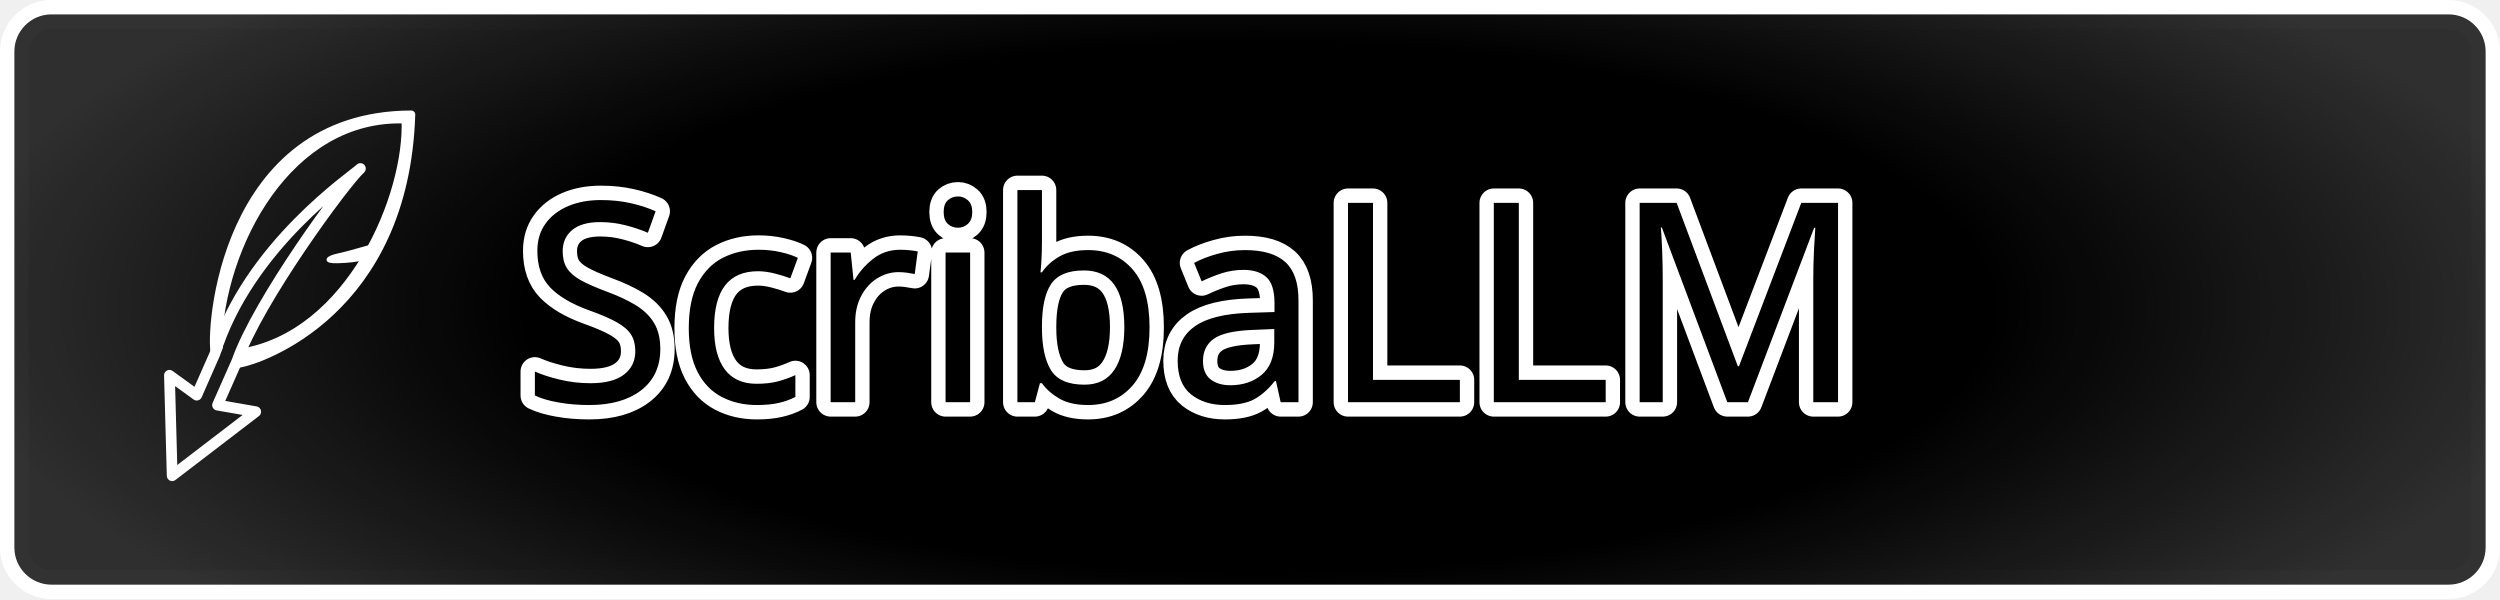
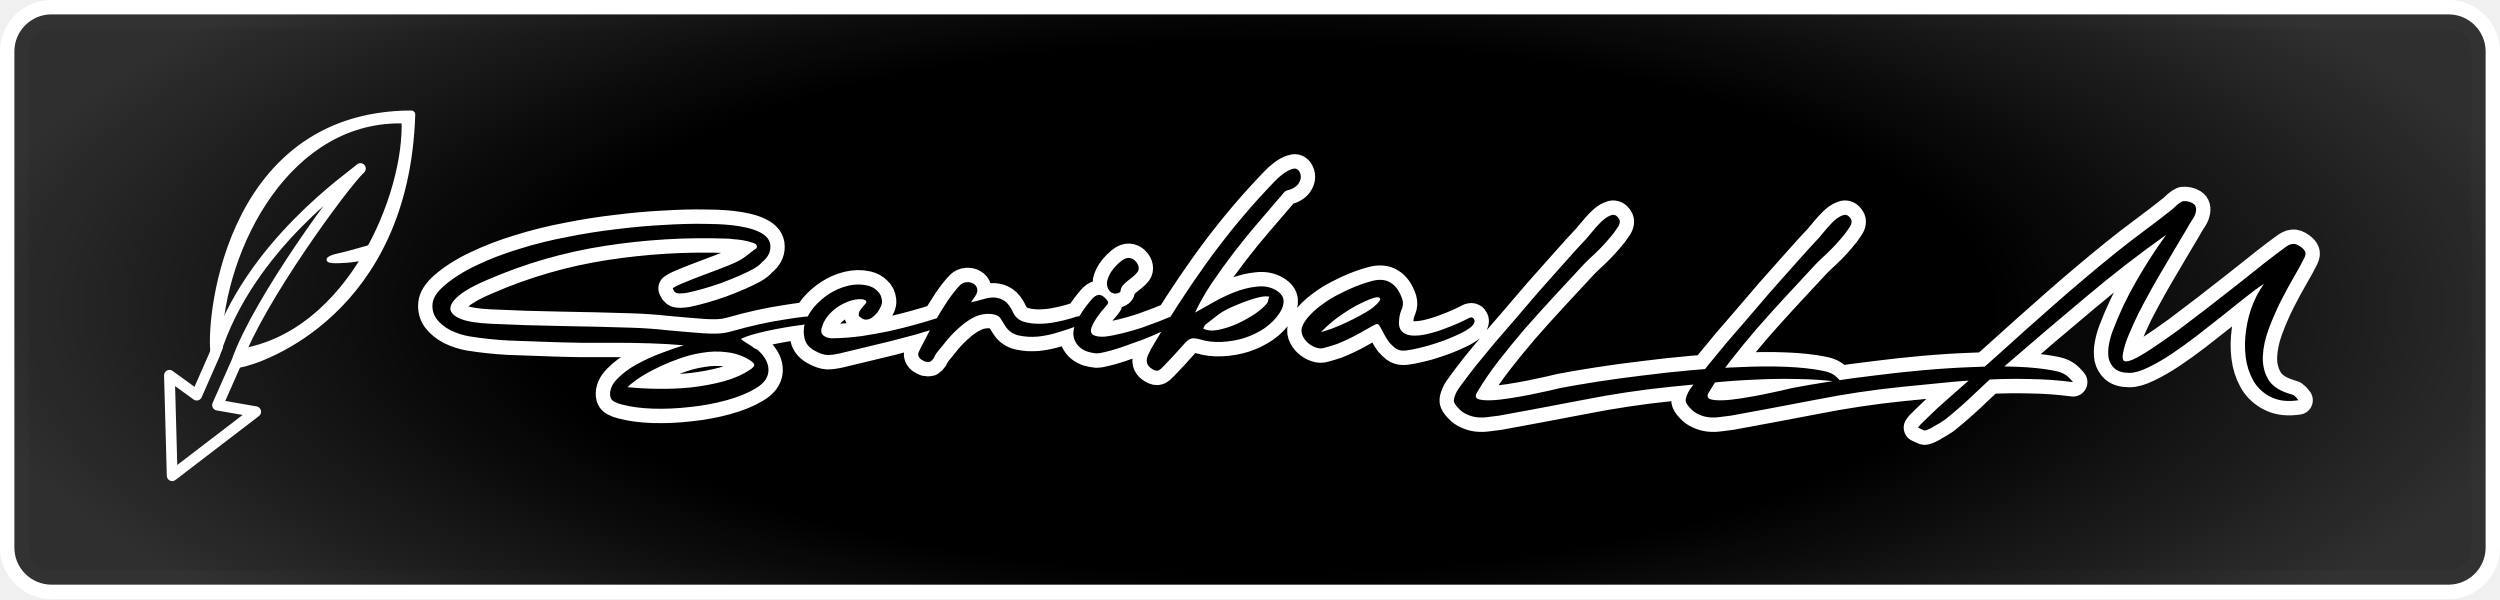
<svg xmlns="http://www.w3.org/2000/svg" xmlns:xlink="http://www.w3.org/1999/xlink" width="1315.118" height="315.118" viewBox="0 0 347.958 83.375" version="1.1" id="svg1">
  <defs id="defs1">
    <linearGradient id="linearGradient5">
      <stop style="stop-color:#000000;stop-opacity:1;" offset="0.559" id="stop5" />
      <stop style="stop-color:#000000;stop-opacity:0.803;" offset="1" id="stop6" />
    </linearGradient>
    <radialGradient xlink:href="#linearGradient5" id="radialGradient6" cx="173.171" cy="43.525" fx="173.171" fy="43.525" r="147.521" gradientTransform="matrix(1.236271,0,1.4015889e-8,0.4479467,-40.91522,21.27512)" gradientUnits="userSpaceOnUse" />
  </defs>
  <g id="layer1" transform="translate(2,2)">
    <rect style="fill:url(#radialGradient6);fill-opacity:1;stroke:#ffffff;stroke-width:4;stroke-linejoin:round;stroke-opacity:1;paint-order:stroke fill markers" id="rect3" width="343.958" height="79.375" x="0" y="0" ry="5.167" />
    <g id="g1" transform="matrix(0.5177312,0,0,0.5213038,14.12797,15.84363)" style="stroke-width:1.925">
      <g id="g7" style="stroke:#ffffff;stroke-width:1.925;stroke-opacity:1" transform="translate(-35.17935,-33.14709)">
        <path style="display:inline;fill:#ffffff;fill-opacity:1;stroke:#ffffff;stroke-width:2.117;stroke-linejoin:round;stroke-dasharray:none;stroke-opacity:1;paint-order:stroke fill markers" d="M 61.786,93.415 C 60.224,87.643 63.9,29.597 114.602,29.481 112.952,82.07 74.177,95.051 68.374,96.018 l 0.214,-2.908 C 98.399,88.496 113.957,50.717 113.028,30.836 81.517,29.597 63.26,64.645 62.595,90.989 c 0,0 1.164,-0.141 -0.809,2.427 z" id="path5" />
        <path style="display:inline;fill:#ffffff;fill-opacity:1;stroke:#ffffff;stroke-width:0.962;stroke-linejoin:round;stroke-dasharray:none;stroke-opacity:1;paint-order:stroke fill markers" d="m 102.218,67.893 c -2.738,0.459 -3.787,0.715 -7.363,0.827 -3.912,0.122 -2.89,-1.034 0.04,-1.653 3.055,-0.645 7.723,-2.097 9.307,-2.483 z" id="path7" />
      </g>
      <path style="fill:none;fill-opacity:1;stroke:#ffffff;stroke-width:2.887;stroke-linejoin:round;stroke-dasharray:none;stroke-opacity:1;paint-order:stroke fill markers" d="m 32.551,62.202 -5.221,11.722 10.257,1.778 -22.451,17.07 -0.737,-26.794 7.335,5.282 4.874,-10.992 C 35.632,31.309 63.851,12.66 65.735,10.776 61.47,14.644 38.199,46.111 32.551,62.202 Z" id="path1-1" />
    </g>
-     <text xml:space="preserve" style="font-style:normal;font-variant:normal;font-weight:normal;font-stretch:normal;font-size:38.792px;font-family:Mayonice;-inkscape-font-specification:'Mayonice, Normal';font-variant-ligatures:normal;font-variant-caps:normal;font-variant-numeric:normal;font-variant-east-asian:normal;text-align:center;text-anchor:middle;fill:#000000;stroke:#ffffff;stroke-width:4;stroke-linejoin:round;paint-order:stroke fill markers" x="189.491" y="53.898" id="text1" transform="scale(0.9984527,1.00155)">
-       <tspan style="font-style:normal;font-variant:normal;font-weight:normal;font-stretch:normal;font-size:38.792px;font-family:Mayonice;-inkscape-font-specification:'Mayonice, Normal';font-variant-ligatures:normal;font-variant-caps:normal;font-variant-numeric:normal;font-variant-east-asian:normal;stroke-width:4" x="189.491" y="53.898" id="tspan2">ScribaLLM</tspan>
-     </text>
+     <path d="m 74.394,45.519 q -2.677,-0.078 -5.509,-0.194 -2.832,-0.155 -5.47,-0.582 -1.358,-0.233 -2.638,-0.853 -1.241,-0.659 -1.94,-1.59 -0.659,-0.931 -0.543,-2.095 0.116,-1.164 1.513,-2.405 1.862,-1.629 4.577,-2.909 2.754,-1.319 5.974,-2.289 3.22,-1.009 6.711,-1.668 3.491,-0.698 6.905,-1.086 3.414,-0.427 6.517,-0.582 3.142,-0.194 5.586,-0.155 0.853,0 1.901,0.039 1.047,0.039 2.095,0.155 1.047,0.116 2.056,0.349 1.009,0.233 1.784,0.621 1.474,0.737 1.474,1.978 0.039,1.241 -1.203,2.211 -0.272,0.388 -1.125,0.892 -0.853,0.466 -2.017,0.97 -1.164,0.504 -2.522,1.009 -1.319,0.466 -2.56,0.815 -1.241,0.349 -2.211,0.543 -0.97,0.155 -1.435,0.039 -0.194,-0.078 -0.349,-0.272 -0.116,-0.233 -0.194,-0.388 0.388,-0.31 1.552,-0.776 1.203,-0.504 2.56,-1.009 1.397,-0.543 2.677,-1.009 1.319,-0.504 1.978,-0.815 0.698,-0.31 1.28,-0.737 0.582,-0.466 1.203,-0.931 0.155,-0.116 0.349,-0.233 0.194,-0.155 0.116,-0.427 -0.078,-0.272 -0.659,-0.427 -0.543,-0.194 -1.241,-0.31 -0.659,-0.116 -1.319,-0.155 -0.621,-0.078 -0.892,-0.078 -8.534,-0.31 -17.069,1.009 -8.534,1.319 -16.409,4.733 -2.599,1.086 -3.879,2.134 -1.28,1.047 -1.241,1.901 0.078,0.815 1.474,1.397 1.435,0.543 4.228,0.659 4.888,0.233 9.737,0.31 4.849,0.078 9.737,0.233 2.56,0.078 5.004,0.349 2.483,0.233 5.043,0.427 1.009,0.078 2.056,0.039 1.047,-0.039 2.056,-0.349 1.784,-0.504 3.685,-0.931 1.94,-0.427 3.53,-0.659 1.629,-0.272 2.715,-0.388 1.125,-0.116 1.28,-0.078 0.504,0.155 0.349,0.582 -0.155,0.427 -0.543,0.466 -0.853,0.078 -2.211,0.272 -1.319,0.194 -2.754,0.466 -1.435,0.272 -2.754,0.621 -1.319,0.349 -2.134,0.737 0.349,0.31 0.737,0.543 0.388,0.233 0.815,0.504 0.194,0.194 0.427,0.31 0.272,0.078 0.466,0.272 1.474,1.358 1.397,2.832 -0.078,1.435 -1.823,2.444 -1.629,0.97 -4.034,1.629 -2.405,0.659 -5.043,0.931 -2.638,0.31 -5.159,0.233 -2.522,-0.078 -4.384,-0.582 -0.504,-0.116 -1.047,-0.388 -0.543,-0.272 -0.582,-0.892 -0.078,-1.203 1.009,-2.289 1.086,-1.125 2.715,-2.017 1.629,-0.892 3.414,-1.552 1.823,-0.698 3.142,-1.086 -2.25,-0.194 -4.694,-0.272 -2.405,-0.078 -4.888,-0.078 -2.444,0 -4.849,0 -2.366,-0.039 -4.5,-0.116 z m 11.095,6.284 q 1.784,0.194 4.112,0.233 2.366,0.039 4.733,-0.194 2.405,-0.272 4.577,-0.853 2.211,-0.621 3.724,-1.668 0.543,-0.388 0.504,-0.621 0,-0.233 -0.582,-0.621 -1.474,-0.931 -3.22,-1.125 -1.707,-0.233 -3.491,0.078 -1.784,0.272 -3.491,0.931 -1.707,0.621 -3.142,1.358 -1.397,0.698 -2.405,1.397 -0.97,0.698 -1.319,1.086 z m 26.185,-5.004 q -1.28,-0.659 -1.513,-1.746 -0.272,-1.125 0.039,-2.095 0.349,-1.164 1.241,-2.25 0.931,-1.086 2.134,-1.862 1.203,-0.776 2.599,-1.125 1.397,-0.349 2.754,-0.039 0.815,0.194 1.358,0.737 0.582,0.504 0.659,1.397 0.039,0.31 -0.155,0.776 -0.194,0.427 -0.504,0.853 -0.31,0.388 -0.737,0.698 -0.388,0.272 -0.776,0.272 -0.233,0.039 -0.543,-0.116 -0.31,-0.194 -0.504,-0.388 -0.116,-0.466 0.272,-0.931 0.388,-0.504 0.659,-0.776 0.155,-0.233 0.078,-0.349 -0.078,-0.155 -0.272,-0.194 -0.194,-0.078 -0.427,-0.078 -0.233,0 -0.388,0 -0.892,0.078 -1.746,0.466 -0.815,0.349 -1.513,0.892 -0.698,0.543 -1.203,1.241 -0.466,0.698 -0.659,1.435 -0.194,0.698 0.349,1.086 0.543,0.349 1.358,0.31 1.901,-0.039 3.918,-0.31 2.017,-0.31 3.879,-0.698 1.901,-0.427 3.569,-0.892 1.668,-0.466 2.871,-0.853 0.466,-0.233 0.815,-0.155 0.349,0.078 0.427,0.349 0.116,0.233 -0.078,0.543 -0.155,0.31 -0.737,0.504 -1.823,0.582 -3.453,1.047 -1.629,0.427 -3.259,0.853 -1.629,0.388 -3.375,0.815 -1.707,0.388 -3.724,0.892 -1.009,0.233 -1.746,0.233 -0.737,-0.039 -1.668,-0.543 z m 27.543,-5.392 q 0.427,0.931 1.397,1.28 1.009,0.31 2.172,0.31 1.164,0 2.366,-0.233 1.203,-0.233 2.095,-0.504 0.155,-0.039 0.388,-0.116 0.272,-0.116 0.504,-0.155 0.272,-0.078 0.504,0 0.233,0.039 0.388,0.31 0.194,0.31 0.078,0.504 -0.116,0.194 -0.349,0.31 -0.233,0.116 -0.504,0.194 -0.272,0.039 -0.427,0.116 -0.97,0.349 -2.366,0.776 -1.358,0.427 -2.793,0.582 -1.397,0.116 -2.638,-0.155 -1.241,-0.272 -1.901,-1.319 -0.349,-0.543 -0.659,-1.047 -0.31,-0.504 -1.28,-0.621 -1.203,-0.116 -2.289,0.388 -1.047,0.504 -2.017,1.358 -0.97,0.815 -1.823,1.823 -0.815,1.009 -1.552,1.901 -0.194,0.31 -0.349,0.659 -0.194,0.31 -0.504,0.504 -0.272,0.078 -0.621,0 -0.349,-0.116 -0.621,-0.31 -0.272,-0.194 -0.388,-0.504 -0.116,-0.31 0.116,-0.698 0.194,-0.427 0.815,-1.59 0.582,-1.164 1.397,-2.56 0.815,-1.397 1.707,-2.754 0.931,-1.358 1.746,-2.211 0.388,-0.388 0.931,-0.427 0.543,-0.039 0.931,0.194 0.427,0.233 0.543,0.698 0.116,0.466 -0.272,1.047 l -0.582,0.853 q 0.892,-0.194 1.707,-0.427 0.853,-0.272 1.552,-0.233 0.737,0.039 1.397,0.466 0.659,0.427 1.203,1.59 z m 10.396,5.47 q -1.241,-0.427 -1.746,-1.474 -0.543,-1.086 0.116,-2.56 0.427,-0.892 0.97,-1.668 0.543,-0.776 1.203,-1.552 0.466,-0.543 0.892,-0.621 0.466,-0.116 1.009,0.427 0.582,0.543 0.349,0.815 -0.194,0.272 -0.582,0.698 -1.164,1.358 -1.59,2.366 -0.388,0.892 0.155,1.241 0.582,0.31 1.629,0.233 1.047,-0.116 2.444,-0.466 1.397,-0.349 2.715,-0.776 1.319,-0.466 2.328,-0.853 1.047,-0.427 1.435,-0.582 0.698,-0.31 1.009,0.039 0.31,0.349 -0.31,0.97 -0.427,0.388 -1.707,0.97 -1.241,0.582 -2.754,1.164 -1.513,0.543 -2.948,1.047 -1.435,0.466 -2.172,0.621 -0.698,0.194 -1.241,0.194 -0.543,-0.039 -1.203,-0.233 z m 6.944,-11.056 q -0.272,0.349 -0.659,0.659 -0.349,0.272 -0.737,0.582 -0.349,0.272 -0.659,0.621 -0.272,0.349 -0.31,0.815 -0.078,0.155 -0.31,0.233 -0.194,0.078 -0.466,0.078 -0.233,-0.039 -0.504,-0.155 -0.233,-0.155 -0.388,-0.427 -0.31,-0.543 -0.194,-1.164 0.155,-0.621 0.504,-1.203 0.388,-0.582 0.853,-1.047 0.504,-0.504 0.97,-0.776 0.504,-0.272 0.931,-0.155 0.466,0.116 0.737,0.466 0.31,0.31 0.388,0.737 0.078,0.427 -0.155,0.737 z m 8.03,5.625 q 1.047,-0.582 2.483,-1.397 1.435,-0.815 2.987,-1.435 1.59,-0.621 3.103,-0.776 1.552,-0.194 2.715,0.504 0.97,0.582 1.047,1.358 0.078,0.776 -0.466,1.668 -0.815,1.28 -2.134,2.211 -1.319,0.892 -2.871,1.397 -1.513,0.466 -3.142,0.543 -1.629,0.078 -3.026,-0.349 -0.776,-0.233 -1.203,-0.116 -0.427,0.078 -0.97,0.698 -0.698,0.776 -1.435,1.59 -0.737,0.776 -1.474,1.552 -0.388,0.427 -0.698,0.582 -0.349,0.155 -0.892,-0.194 -0.504,-0.31 -0.659,-0.659 -0.155,-0.388 -0.078,-0.776 0.078,-0.427 0.31,-0.815 0.194,-0.427 0.427,-0.815 3.414,-5.858 7.448,-11.483 4.073,-5.664 8.728,-10.59 0.272,-0.272 0.815,-0.853 0.582,-0.621 1.203,-1.086 0.659,-0.504 1.28,-0.698 0.621,-0.233 0.97,0.233 0.272,0.388 0.272,0.815 0,0.427 -0.233,0.815 -0.194,0.388 -0.621,0.659 -0.388,0.272 -0.892,0.388 -0.349,0.078 -0.582,0.31 -0.194,0.233 -0.388,0.466 -1.397,1.59 -3.142,3.646 -1.746,2.017 -3.453,4.228 -1.668,2.172 -3.142,4.345 -1.435,2.172 -2.289,4.034 z m 10.358,-2.211 q -0.466,-0.116 -1.241,0.039 -0.776,0.155 -1.629,0.466 -0.853,0.272 -1.629,0.621 -0.776,0.31 -1.241,0.543 -0.892,0.427 -1.668,1.047 -0.776,0.621 -1.552,1.203 l -0.272,0.504 q 0.815,0.427 2.095,0.194 1.319,-0.272 2.638,-0.853 1.358,-0.621 2.522,-1.397 1.164,-0.815 1.668,-1.474 0.116,-0.194 0.155,-0.427 0.039,-0.272 0.155,-0.466 z m 4.655,3.957 q 0.31,-0.659 0.931,-1.319 0.776,-0.853 1.823,-1.59 1.047,-0.776 2.211,-1.358 1.164,-0.621 2.328,-1.086 1.164,-0.466 2.172,-0.737 1.707,-0.504 2.793,0.194 1.086,0.659 1.629,2.328 0.194,0.659 -0.078,1.319 -0.272,0.621 -0.349,1.241 -0.194,1.241 0.31,1.823 0.504,0.543 1.397,0.621 0.931,0.078 2.134,-0.194 1.203,-0.272 2.328,-0.698 1.164,-0.427 2.134,-0.853 1.009,-0.466 1.513,-0.737 0.466,-0.155 0.659,0.349 0.116,0.427 -0.466,0.931 -0.543,0.466 -1.513,0.931 -0.97,0.466 -2.172,0.931 -1.203,0.427 -2.366,0.776 -1.164,0.31 -2.134,0.504 -0.97,0.194 -1.435,0.155 -0.543,-0.039 -0.97,-0.349 -0.427,-0.349 -0.815,-0.776 -0.349,-0.466 -0.621,-0.97 -0.272,-0.504 -0.504,-0.931 -0.31,-0.621 -0.504,-0.659 -0.194,-0.039 -0.737,0.272 -1.047,0.582 -1.862,1.047 -0.776,0.427 -1.513,0.776 -0.737,0.349 -1.513,0.659 -0.776,0.272 -1.784,0.543 -0.543,0.194 -1.203,-0.039 -0.659,-0.233 -1.164,-0.698 -0.504,-0.466 -0.737,-1.086 -0.233,-0.659 0.078,-1.319 z m 2.522,0.97 q 0.582,-0.155 1.474,-0.466 0.931,-0.349 1.94,-0.815 1.009,-0.466 2.017,-1.009 1.047,-0.543 1.823,-1.125 1.241,-1.009 0.97,-1.319 -0.272,-0.31 -1.474,0.194 -1.901,0.776 -3.608,1.94 -1.707,1.125 -3.142,2.599 z m 72.542,6.944 q -2.987,-0.388 -5.974,-0.427 -2.987,-0.078 -5.974,0.078 -2.987,0.116 -6.013,0.427 -2.987,0.31 -5.935,0.582 -6.052,0.621 -11.948,1.784 -5.858,1.125 -11.832,2.211 -0.776,0.116 -1.552,0.194 -0.776,0.116 -1.513,0.039 -0.737,-0.078 -1.397,-0.388 -0.698,-0.272 -1.28,-0.931 -0.543,-0.582 -0.582,-0.931 -0.039,-0.349 0.272,-1.047 0.155,-0.427 0.931,-1.435 0.776,-1.047 1.901,-2.483 1.164,-1.435 2.599,-3.142 1.474,-1.707 3.026,-3.491 1.552,-1.823 3.065,-3.569 1.552,-1.746 2.871,-3.22 1.319,-1.474 2.328,-2.599 1.047,-1.125 1.552,-1.668 0.272,-0.31 0.815,-0.97 0.543,-0.659 1.125,-1.241 0.621,-0.621 1.241,-0.892 0.621,-0.31 1.047,0.116 0.427,0.427 0.349,0.815 -0.039,0.349 -0.349,0.776 -0.504,0.776 -1.164,1.513 -0.621,0.737 -1.319,1.435 -0.698,0.698 -1.435,1.358 -0.698,0.659 -1.319,1.358 -1.707,1.823 -3.685,3.957 -1.978,2.134 -3.957,4.384 -1.94,2.25 -3.724,4.539 -1.746,2.25 -2.987,4.384 -0.349,0.621 0.233,0.853 0.621,0.194 1.746,0.155 1.125,-0.039 2.599,-0.272 1.474,-0.233 2.871,-0.504 1.435,-0.31 2.56,-0.543 1.164,-0.272 1.668,-0.388 2.25,-0.427 5.237,-0.892 2.987,-0.466 6.284,-0.853 3.336,-0.427 6.827,-0.737 3.53,-0.31 6.827,-0.427 3.297,-0.155 6.207,-0.039 2.948,0.116 5.121,0.543 1.009,0.194 1.474,0.504 0.504,0.272 1.164,1.086 z m 32.314,0 q -2.987,-0.388 -5.974,-0.427 -2.987,-0.078 -5.974,0.078 -2.987,0.116 -6.013,0.427 -2.987,0.31 -5.935,0.582 -6.052,0.621 -11.948,1.784 -5.858,1.125 -11.832,2.211 -0.776,0.116 -1.552,0.194 -0.776,0.116 -1.513,0.039 -0.737,-0.078 -1.397,-0.388 -0.698,-0.272 -1.28,-0.931 -0.543,-0.582 -0.582,-0.931 -0.039,-0.349 0.272,-1.047 0.155,-0.427 0.931,-1.435 0.776,-1.047 1.901,-2.483 1.164,-1.435 2.599,-3.142 1.474,-1.707 3.026,-3.491 1.552,-1.823 3.065,-3.569 1.552,-1.746 2.871,-3.22 1.319,-1.474 2.328,-2.599 1.047,-1.125 1.552,-1.668 0.272,-0.31 0.815,-0.97 0.543,-0.659 1.125,-1.241 0.621,-0.621 1.241,-0.892 0.621,-0.31 1.047,0.116 0.427,0.427 0.349,0.815 -0.039,0.349 -0.349,0.776 -0.504,0.776 -1.164,1.513 -0.621,0.737 -1.319,1.435 -0.698,0.698 -1.435,1.358 -0.698,0.659 -1.319,1.358 -1.707,1.823 -3.685,3.957 -1.978,2.134 -3.957,4.384 -1.94,2.25 -3.724,4.539 -1.746,2.25 -2.987,4.384 -0.349,0.621 0.233,0.853 0.621,0.194 1.746,0.155 1.125,-0.039 2.599,-0.272 1.474,-0.233 2.871,-0.504 1.435,-0.31 2.56,-0.543 1.164,-0.272 1.668,-0.388 2.25,-0.427 5.237,-0.892 2.987,-0.466 6.284,-0.853 3.336,-0.427 6.827,-0.737 3.53,-0.31 6.827,-0.427 3.297,-0.155 6.207,-0.039 2.948,0.116 5.121,0.543 1.009,0.194 1.474,0.504 0.504,0.272 1.164,1.086 z m 12.995,-20.482 q -5.664,3.996 -11.25,8.689 -5.586,4.655 -11.017,9.349 -2.172,1.862 -4.228,3.84 -2.017,1.94 -4.228,3.724 -0.194,0.155 -0.582,0.388 -0.388,0.272 -0.853,0.504 -0.427,0.272 -0.815,0.466 -0.427,0.194 -0.621,0.233 -0.194,0.039 -0.504,-0.155 -0.31,-0.155 -0.504,-0.233 0.155,-0.272 0.931,-1.009 0.776,-0.737 1.823,-1.746 1.086,-0.97 2.328,-2.056 1.28,-1.125 2.444,-2.134 1.164,-1.047 2.095,-1.823 0.931,-0.815 1.358,-1.203 4.034,-3.646 8.069,-7.177 4.073,-3.569 8.302,-6.983 2.017,-1.629 4.073,-3.142 2.056,-1.513 4.112,-3.142 0.349,-0.31 0.621,-0.582 0.31,-0.272 0.737,-0.466 0.815,-0.078 1.435,0.31 0.621,0.388 0.349,1.358 -0.078,0.388 -0.543,1.047 -0.427,0.659 -0.621,1.047 -0.582,1.009 -1.435,2.405 -0.815,1.397 -1.746,2.948 -0.931,1.552 -1.862,3.22 -0.931,1.668 -1.746,3.259 -0.776,1.59 -1.358,2.987 -0.582,1.397 -0.776,2.444 -0.194,0.931 0.116,1.164 0.31,0.194 1.164,-0.155 1.009,-0.427 2.638,-1.513 1.668,-1.086 3.646,-2.522 1.978,-1.474 4.151,-3.142 2.172,-1.668 4.19,-3.259 2.017,-1.59 3.724,-2.948 1.746,-1.358 2.871,-2.172 0.659,-0.504 1.125,-0.543 0.466,-0.078 1.164,0.427 0.466,0.349 0.582,0.659 0.155,0.31 -0.116,0.853 -0.466,0.97 -1.397,2.56 -0.931,1.59 -1.901,3.491 -0.931,1.862 -1.668,3.84 -0.737,1.978 -0.815,3.763 -0.078,1.746 0.698,3.142 0.776,1.397 2.909,2.056 0.31,0.116 0.504,0.155 0.194,0.039 0.466,0.31 l 0.388,0.466 q -2.056,0.31 -3.53,-0.31 -1.474,-0.621 -2.405,-1.862 -0.892,-1.241 -1.28,-2.987 -0.349,-1.746 -0.194,-3.646 0.155,-1.901 0.776,-3.802 0.659,-1.94 1.823,-3.569 -1.047,0.659 -2.56,1.862 -1.474,1.164 -3.22,2.56 -1.707,1.358 -3.569,2.793 -1.823,1.397 -3.569,2.56 -1.707,1.125 -3.259,1.862 -1.513,0.737 -2.56,0.737 -1.358,0 -2.056,-0.582 -0.659,-0.582 -0.853,-1.435 -0.155,-0.892 0.039,-1.94 0.194,-1.047 0.543,-1.94 1.358,-3.569 3.297,-6.905 1.94,-3.375 4.151,-6.401 z" id="text1" style="font-size:38.792px;font-family:Mayonice;-inkscape-font-specification:'Mayonice, Normal';text-align:center;text-anchor:middle;stroke:#ffffff;stroke-width:4;stroke-linejoin:round;paint-order:stroke fill markers" transform="scale(0.9984527,1.00155)" aria-label="ScribaLLM" />
  </g>
</svg>
